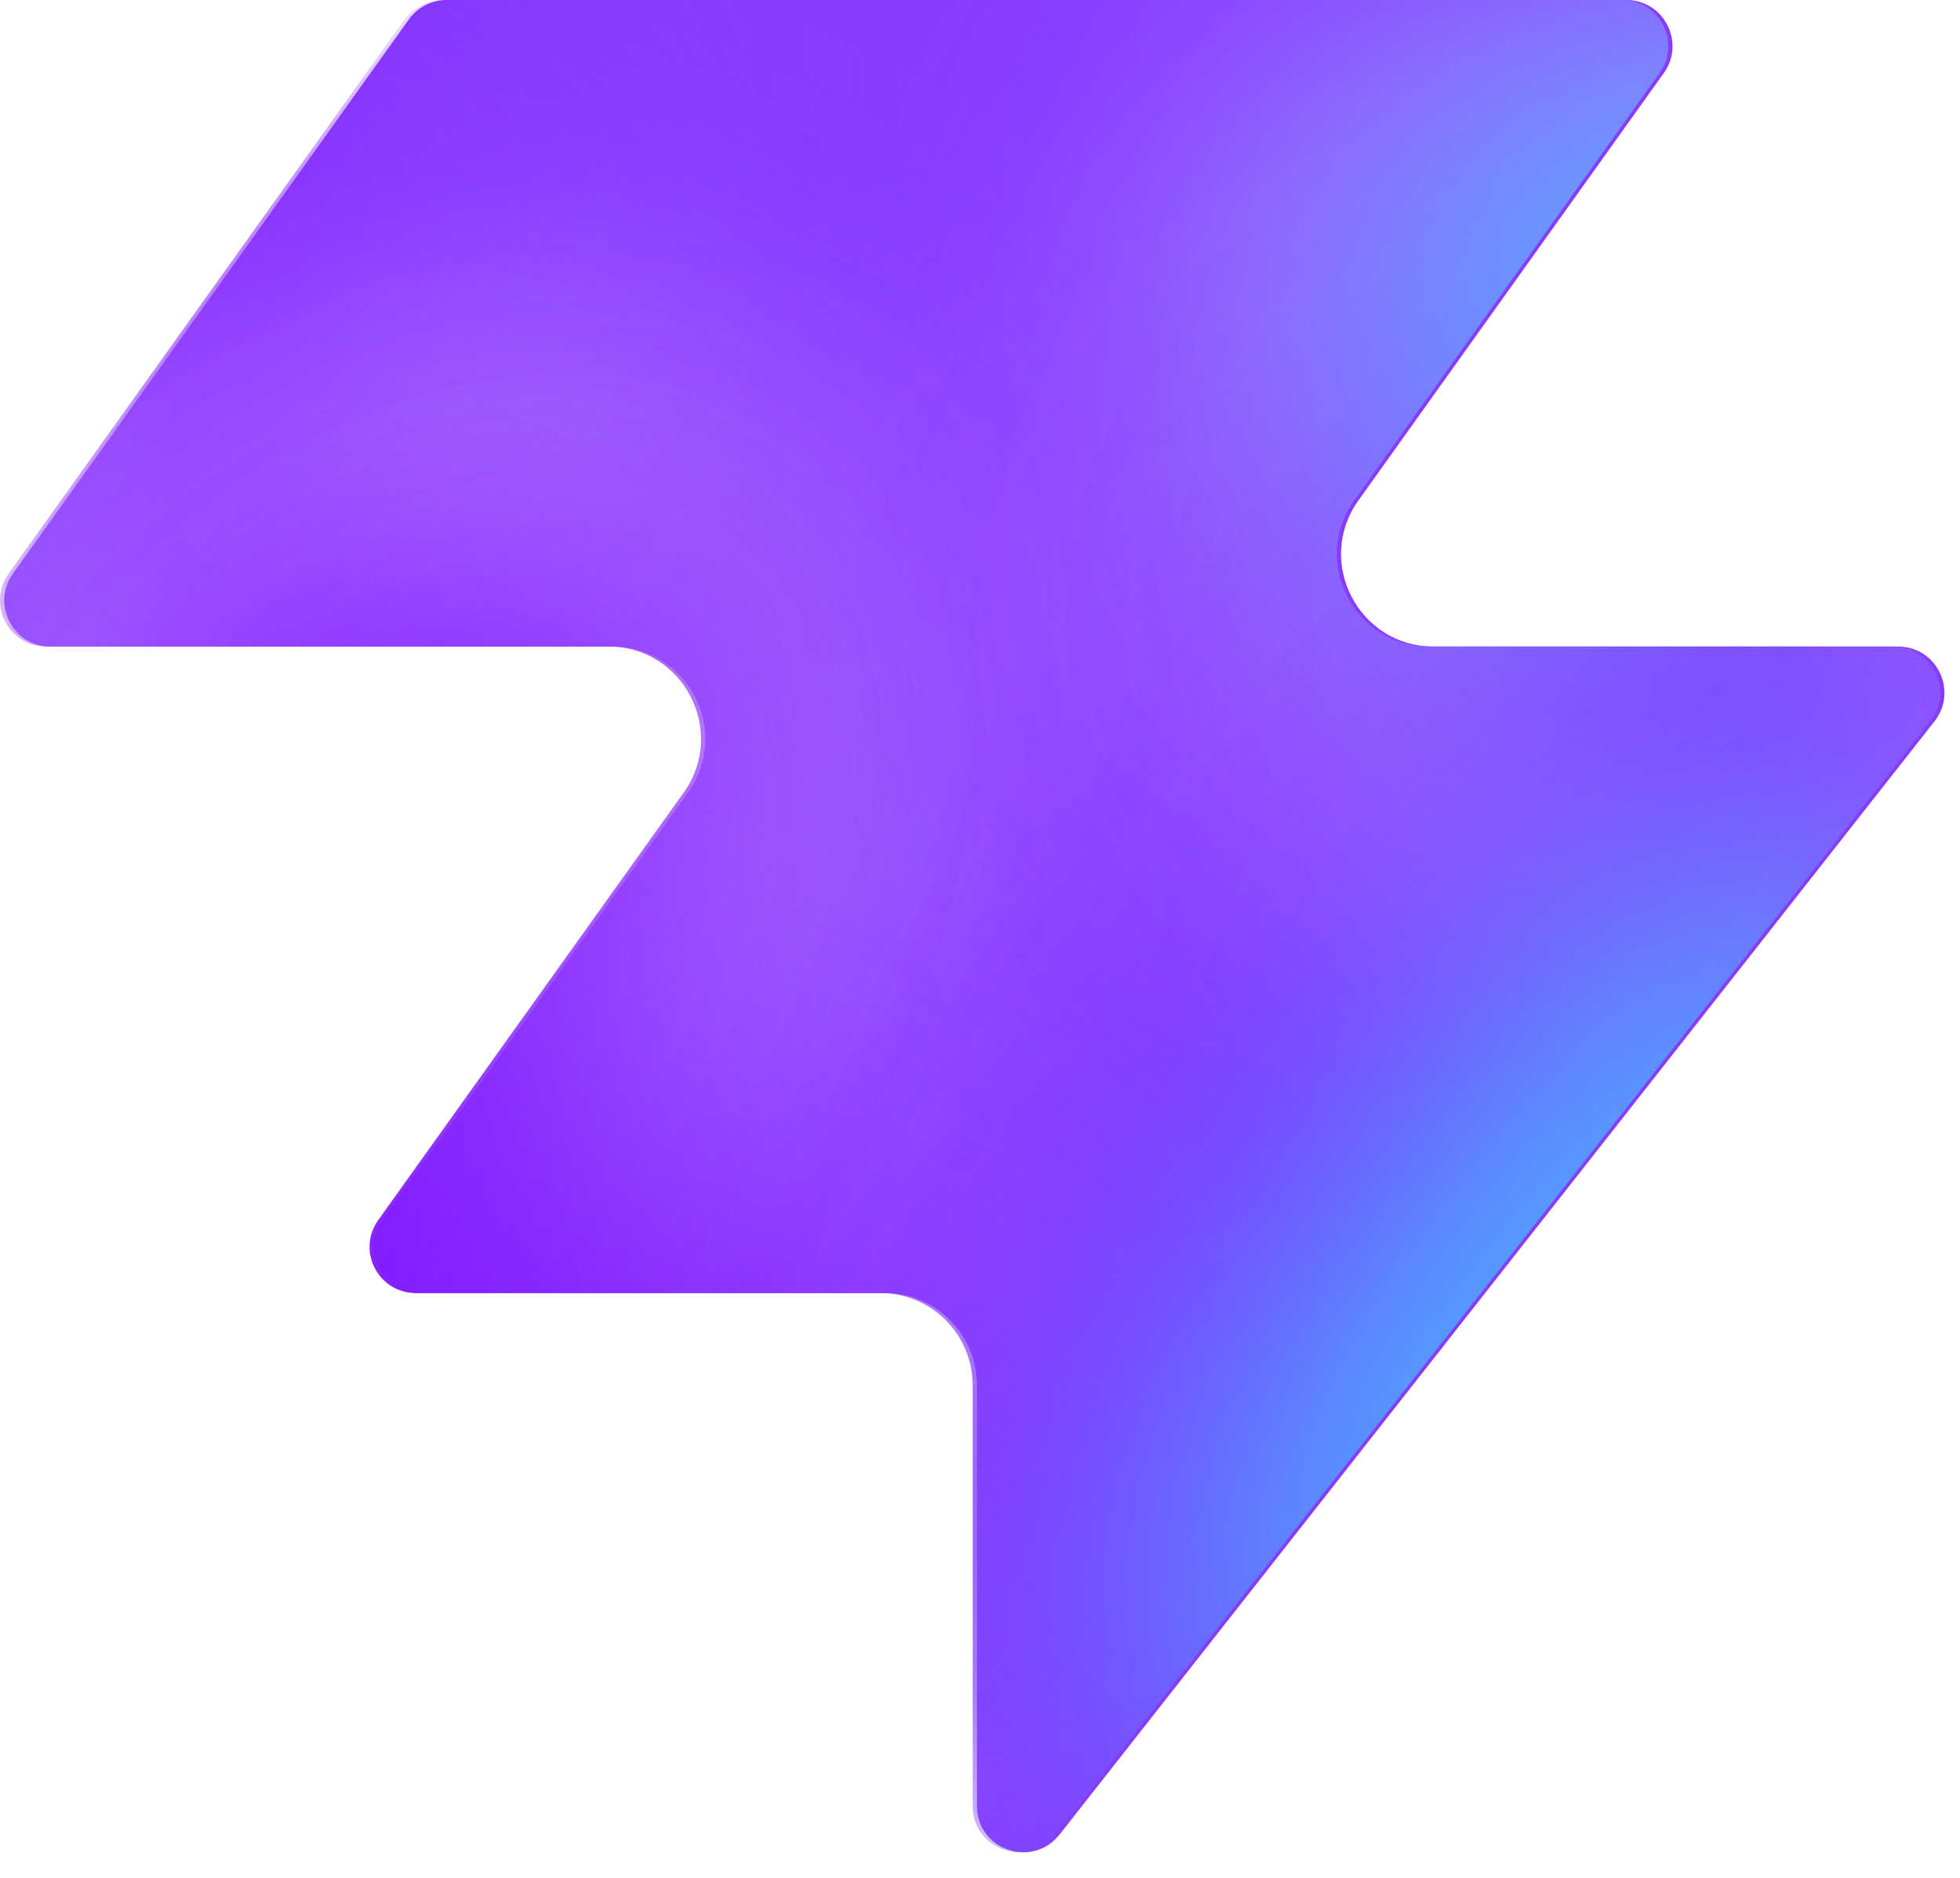
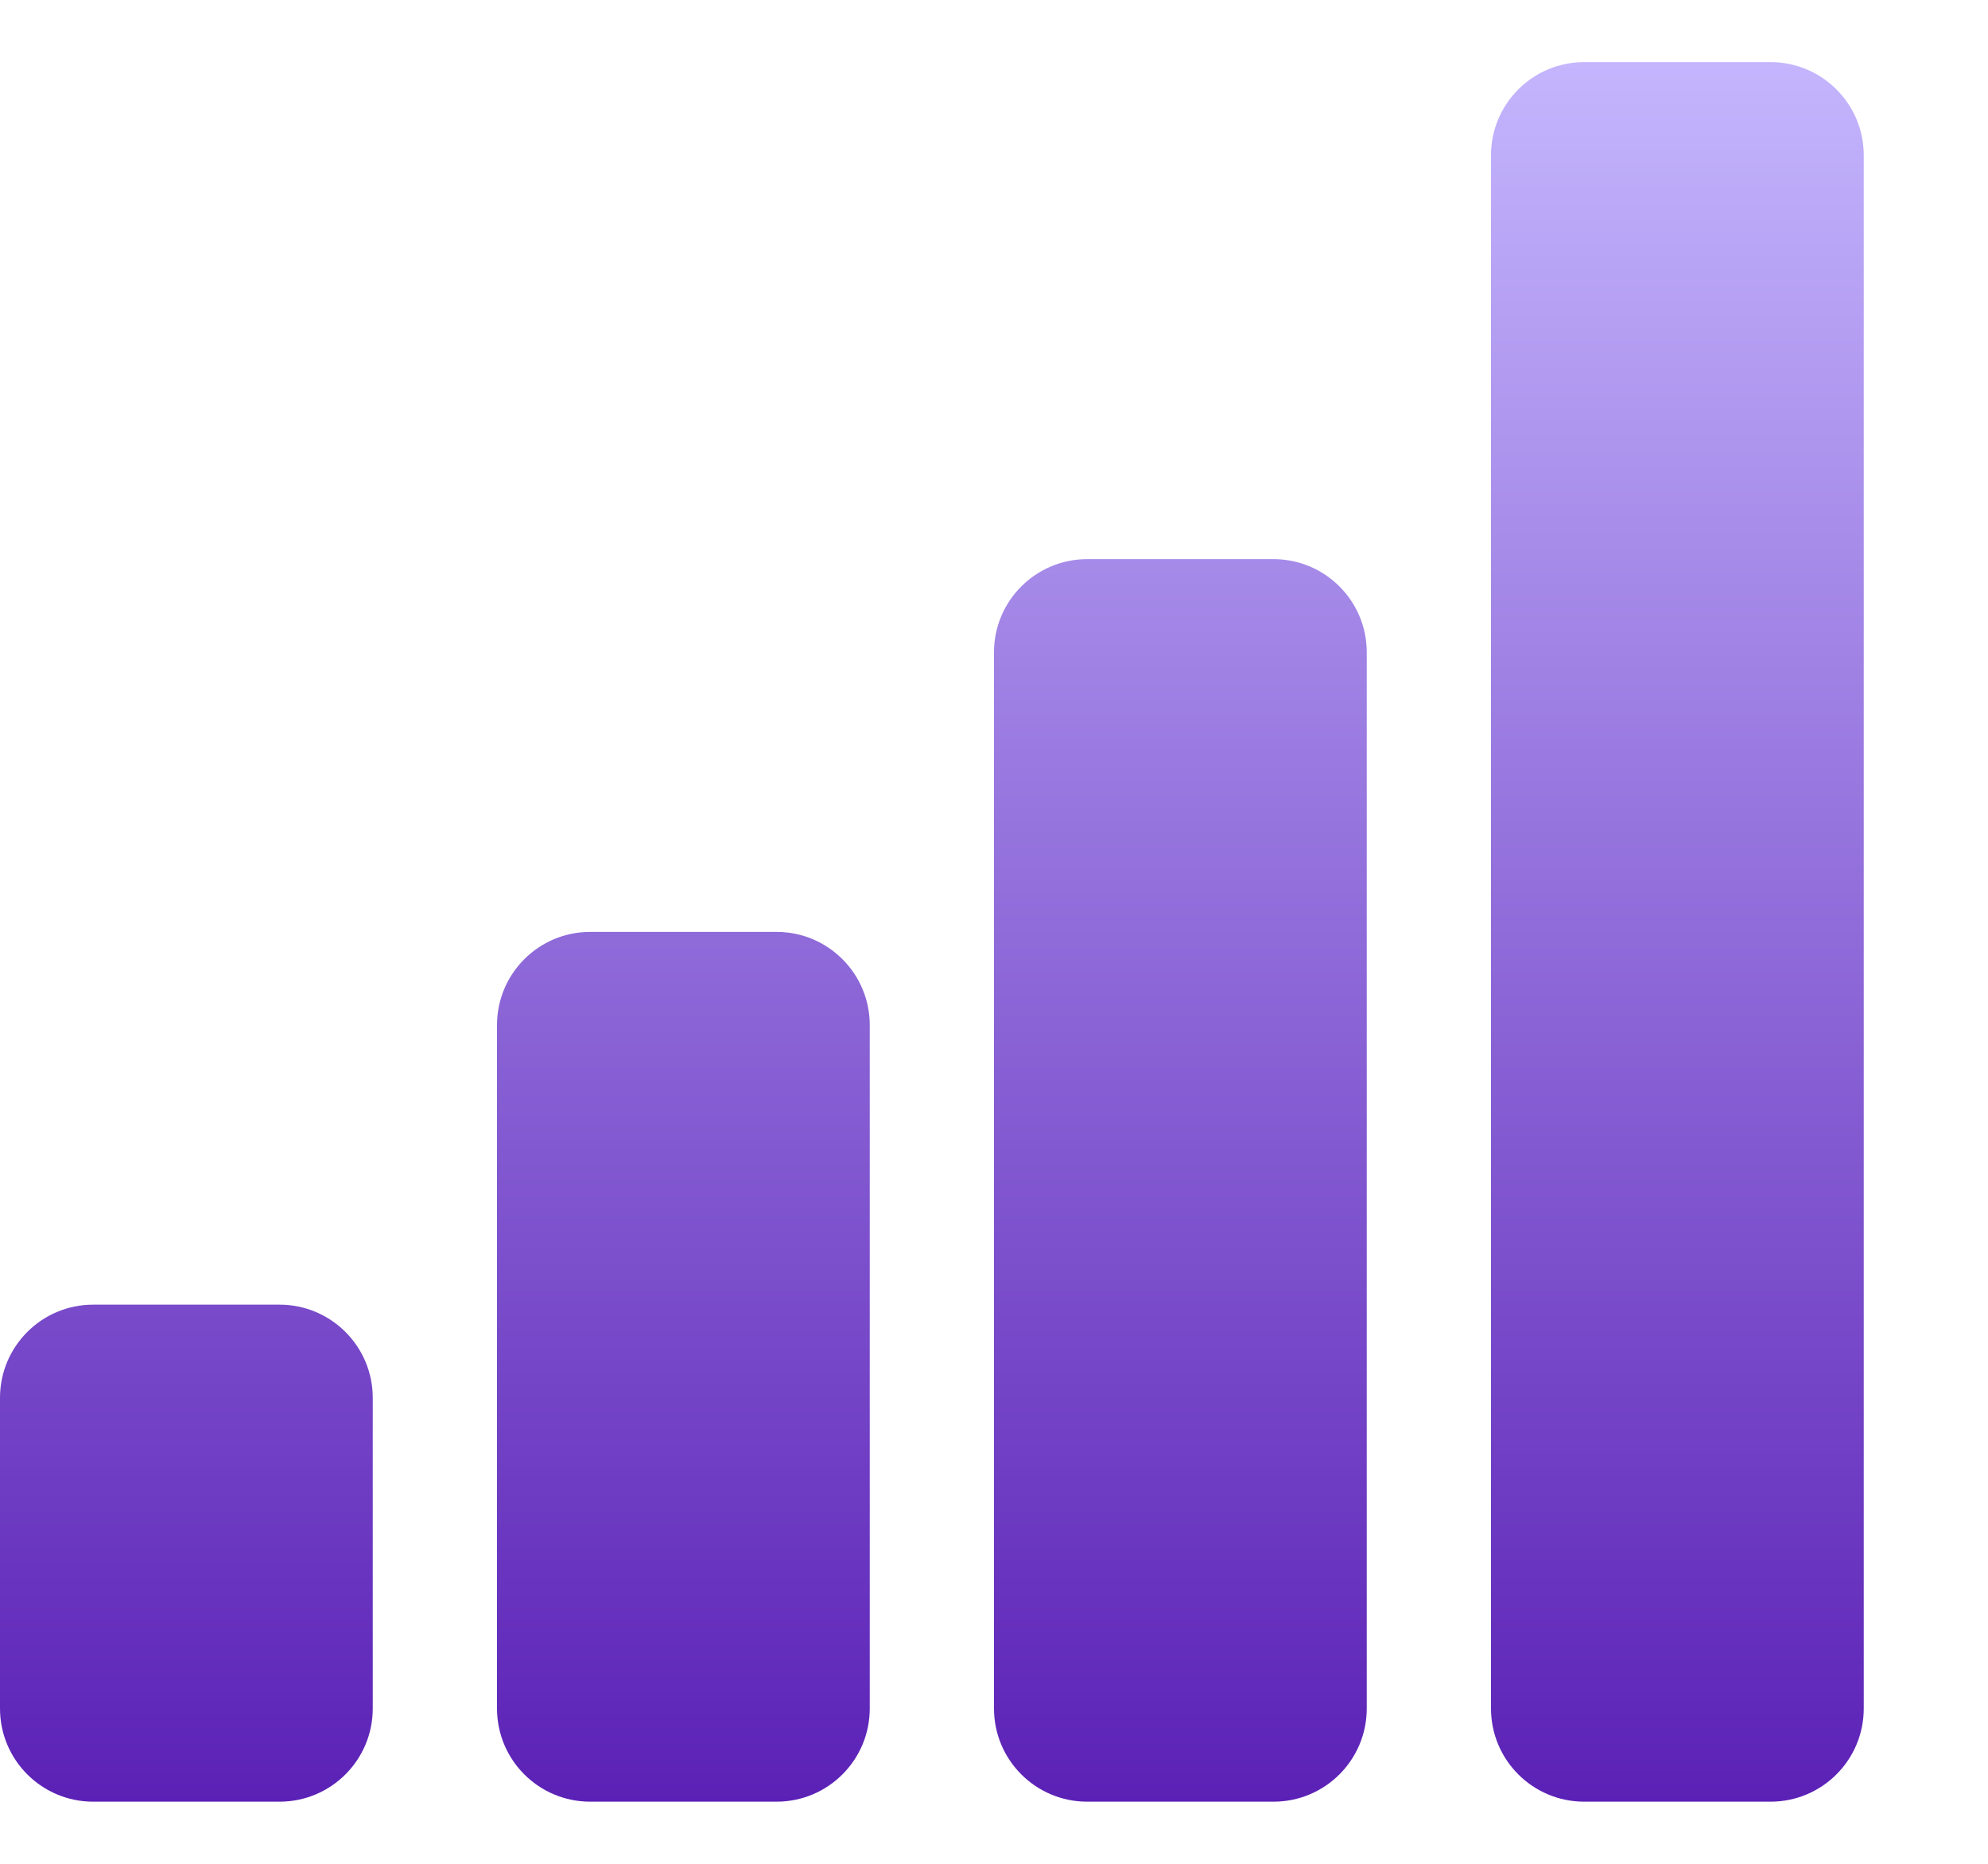
- <svg xmlns="http://www.w3.org/2000/svg" width="48" height="46" fill="none" viewBox="0 0 48 46">
-   <path fill="#863bff" d="M25.946 44.938c-.664.845-2.021.375-2.021-.698V33.937a2.26 2.26 0 0 0-2.262-2.262H10.287c-.92 0-1.456-1.04-.92-1.788l7.48-10.471c1.07-1.497 0-3.578-1.842-3.578H1.237c-.92 0-1.456-1.04-.92-1.788L10.013.474c.214-.297.556-.474.92-.474h28.894c.92 0 1.456 1.04.92 1.788l-7.48 10.471c-1.07 1.498 0 3.579 1.842 3.579h11.377c.943 0 1.473 1.088.89 1.83L25.947 44.94z" style="fill:#863bff;fill:color(display-p3 .525 .23 1);fill-opacity:1" />
-   <mask id="a" width="48" height="46" x="0" y="0" maskUnits="userSpaceOnUse" style="mask-type:alpha">
-     <path fill="#000" d="M25.842 44.938c-.664.844-2.021.375-2.021-.698V33.937a2.26 2.26 0 0 0-2.262-2.262H10.183c-.92 0-1.456-1.04-.92-1.788l7.48-10.471c1.07-1.498 0-3.579-1.842-3.579H1.133c-.92 0-1.456-1.04-.92-1.787L9.91.473c.214-.297.556-.474.92-.474h28.894c.92 0 1.456 1.04.92 1.788l-7.48 10.471c-1.07 1.498 0 3.578 1.842 3.578h11.377c.943 0 1.473 1.088.89 1.832L25.843 44.94z" style="fill:#000;fill-opacity:1" />
-   </mask>
-   <g mask="url(#a)">
-     <g filter="url(#b)">
-       <ellipse cx="5.508" cy="14.704" fill="#ede6ff" rx="5.508" ry="14.704" style="fill:#ede6ff;fill:color(display-p3 .927 .903 1);fill-opacity:1" transform="matrix(.00324 1 1 -.00324 -4.47 31.516)" />
-     </g>
-     <g filter="url(#c)">
-       <ellipse cx="10.399" cy="29.851" fill="#ede6ff" rx="10.399" ry="29.851" style="fill:#ede6ff;fill:color(display-p3 .927 .903 1);fill-opacity:1" transform="matrix(.00324 1 1 -.00324 -39.328 7.883)" />
-     </g>
-     <g filter="url(#d)">
-       <ellipse cx="5.508" cy="30.487" fill="#7e14ff" rx="5.508" ry="30.487" style="fill:#7e14ff;fill:color(display-p3 .492 .077 1);fill-opacity:1" transform="rotate(89.814 -25.913 -14.639)scale(1 -1)" />
-     </g>
-     <g filter="url(#e)">
-       <ellipse cx="5.508" cy="30.599" fill="#7e14ff" rx="5.508" ry="30.599" style="fill:#7e14ff;fill:color(display-p3 .492 .077 1);fill-opacity:1" transform="rotate(89.814 -32.644 -3.334)scale(1 -1)" />
-     </g>
-     <g filter="url(#f)">
-       <ellipse cx="5.508" cy="30.599" fill="#7e14ff" rx="5.508" ry="30.599" style="fill:#7e14ff;fill:color(display-p3 .492 .077 1);fill-opacity:1" transform="matrix(.00324 1 1 -.00324 -34.34 30.47)" />
-     </g>
-     <g filter="url(#g)">
-       <ellipse cx="14.072" cy="22.078" fill="#ede6ff" rx="14.072" ry="22.078" style="fill:#ede6ff;fill:color(display-p3 .927 .903 1);fill-opacity:1" transform="rotate(93.35 24.506 48.493)scale(-1 1)" />
-     </g>
-     <g filter="url(#h)">
-       <ellipse cx="3.47" cy="21.501" fill="#7e14ff" rx="3.47" ry="21.501" style="fill:#7e14ff;fill:color(display-p3 .492 .077 1);fill-opacity:1" transform="rotate(89.009 28.708 47.59)scale(-1 1)" />
-     </g>
-     <g filter="url(#i)">
-       <ellipse cx="3.47" cy="21.501" fill="#7e14ff" rx="3.47" ry="21.501" style="fill:#7e14ff;fill:color(display-p3 .492 .077 1);fill-opacity:1" transform="rotate(89.009 28.708 47.59)scale(-1 1)" />
-     </g>
-     <g filter="url(#j)">
-       <ellipse cx=".387" cy="8.972" fill="#7e14ff" rx="4.407" ry="29.108" style="fill:#7e14ff;fill:color(display-p3 .492 .077 1);fill-opacity:1" transform="rotate(39.51 .387 8.972)" />
-     </g>
-     <g filter="url(#k)">
-       <ellipse cx="47.523" cy="-6.092" fill="#7e14ff" rx="4.407" ry="29.108" style="fill:#7e14ff;fill:color(display-p3 .492 .077 1);fill-opacity:1" transform="rotate(37.892 47.523 -6.092)" />
-     </g>
-     <g filter="url(#l)">
-       <ellipse cx="41.412" cy="6.333" fill="#47bfff" rx="5.971" ry="9.665" style="fill:#47bfff;fill:color(display-p3 .28 .748 1);fill-opacity:1" transform="rotate(37.892 41.412 6.333)" />
-     </g>
-     <g filter="url(#m)">
-       <ellipse cx="-1.879" cy="38.332" fill="#7e14ff" rx="4.407" ry="29.108" style="fill:#7e14ff;fill:color(display-p3 .492 .077 1);fill-opacity:1" transform="rotate(37.892 -1.88 38.332)" />
-     </g>
-     <g filter="url(#n)">
-       <ellipse cx="-1.879" cy="38.332" fill="#7e14ff" rx="4.407" ry="29.108" style="fill:#7e14ff;fill:color(display-p3 .492 .077 1);fill-opacity:1" transform="rotate(37.892 -1.88 38.332)" />
-     </g>
-     <g filter="url(#o)">
-       <ellipse cx="35.651" cy="29.907" fill="#7e14ff" rx="4.407" ry="29.108" style="fill:#7e14ff;fill:color(display-p3 .492 .077 1);fill-opacity:1" transform="rotate(37.892 35.651 29.907)" />
-     </g>
-     <g filter="url(#p)">
-       <ellipse cx="38.418" cy="32.4" fill="#47bfff" rx="5.971" ry="15.297" style="fill:#47bfff;fill:color(display-p3 .28 .748 1);fill-opacity:1" transform="rotate(37.892 38.418 32.4)" />
-     </g>
-   </g>
+ <svg xmlns="http://www.w3.org/2000/svg" viewBox="0 0 32 30" fill="none">
  <defs>
-     <filter id="b" width="60.045" height="41.654" x="-19.77" y="16.149" color-interpolation-filters="sRGB" filterUnits="userSpaceOnUse">
-       <feFlood flood-opacity="0" result="BackgroundImageFix" />
-       <feBlend in="SourceGraphic" in2="BackgroundImageFix" result="shape" />
-       <feGaussianBlur result="effect1_foregroundBlur_2002_17158" stdDeviation="7.659" />
-     </filter>
-     <filter id="c" width="90.34" height="51.437" x="-54.613" y="-7.533" color-interpolation-filters="sRGB" filterUnits="userSpaceOnUse">
-       <feFlood flood-opacity="0" result="BackgroundImageFix" />
-       <feBlend in="SourceGraphic" in2="BackgroundImageFix" result="shape" />
-       <feGaussianBlur result="effect1_foregroundBlur_2002_17158" stdDeviation="7.659" />
-     </filter>
-     <filter id="d" width="79.355" height="29.4" x="-49.64" y="2.03" color-interpolation-filters="sRGB" filterUnits="userSpaceOnUse">
-       <feFlood flood-opacity="0" result="BackgroundImageFix" />
-       <feBlend in="SourceGraphic" in2="BackgroundImageFix" result="shape" />
-       <feGaussianBlur result="effect1_foregroundBlur_2002_17158" stdDeviation="4.596" />
-     </filter>
-     <filter id="e" width="79.579" height="29.4" x="-45.045" y="20.029" color-interpolation-filters="sRGB" filterUnits="userSpaceOnUse">
-       <feFlood flood-opacity="0" result="BackgroundImageFix" />
-       <feBlend in="SourceGraphic" in2="BackgroundImageFix" result="shape" />
-       <feGaussianBlur result="effect1_foregroundBlur_2002_17158" stdDeviation="4.596" />
-     </filter>
-     <filter id="f" width="79.579" height="29.4" x="-43.513" y="21.178" color-interpolation-filters="sRGB" filterUnits="userSpaceOnUse">
-       <feFlood flood-opacity="0" result="BackgroundImageFix" />
-       <feBlend in="SourceGraphic" in2="BackgroundImageFix" result="shape" />
-       <feGaussianBlur result="effect1_foregroundBlur_2002_17158" stdDeviation="4.596" />
-     </filter>
-     <filter id="g" width="74.749" height="58.852" x="15.756" y="-17.901" color-interpolation-filters="sRGB" filterUnits="userSpaceOnUse">
-       <feFlood flood-opacity="0" result="BackgroundImageFix" />
-       <feBlend in="SourceGraphic" in2="BackgroundImageFix" result="shape" />
-       <feGaussianBlur result="effect1_foregroundBlur_2002_17158" stdDeviation="7.659" />
-     </filter>
-     <filter id="h" width="61.377" height="25.362" x="23.548" y="2.284" color-interpolation-filters="sRGB" filterUnits="userSpaceOnUse">
-       <feFlood flood-opacity="0" result="BackgroundImageFix" />
-       <feBlend in="SourceGraphic" in2="BackgroundImageFix" result="shape" />
-       <feGaussianBlur result="effect1_foregroundBlur_2002_17158" stdDeviation="4.596" />
-     </filter>
-     <filter id="i" width="61.377" height="25.362" x="23.548" y="2.284" color-interpolation-filters="sRGB" filterUnits="userSpaceOnUse">
-       <feFlood flood-opacity="0" result="BackgroundImageFix" />
-       <feBlend in="SourceGraphic" in2="BackgroundImageFix" result="shape" />
-       <feGaussianBlur result="effect1_foregroundBlur_2002_17158" stdDeviation="4.596" />
-     </filter>
-     <filter id="j" width="56.045" height="63.649" x="-27.636" y="-22.853" color-interpolation-filters="sRGB" filterUnits="userSpaceOnUse">
-       <feFlood flood-opacity="0" result="BackgroundImageFix" />
-       <feBlend in="SourceGraphic" in2="BackgroundImageFix" result="shape" />
-       <feGaussianBlur result="effect1_foregroundBlur_2002_17158" stdDeviation="4.596" />
-     </filter>
-     <filter id="k" width="54.814" height="64.646" x="20.116" y="-38.415" color-interpolation-filters="sRGB" filterUnits="userSpaceOnUse">
-       <feFlood flood-opacity="0" result="BackgroundImageFix" />
-       <feBlend in="SourceGraphic" in2="BackgroundImageFix" result="shape" />
-       <feGaussianBlur result="effect1_foregroundBlur_2002_17158" stdDeviation="4.596" />
-     </filter>
-     <filter id="l" width="33.541" height="35.313" x="24.641" y="-11.323" color-interpolation-filters="sRGB" filterUnits="userSpaceOnUse">
-       <feFlood flood-opacity="0" result="BackgroundImageFix" />
-       <feBlend in="SourceGraphic" in2="BackgroundImageFix" result="shape" />
-       <feGaussianBlur result="effect1_foregroundBlur_2002_17158" stdDeviation="4.596" />
-     </filter>
-     <filter id="m" width="54.814" height="64.646" x="-29.286" y="6.009" color-interpolation-filters="sRGB" filterUnits="userSpaceOnUse">
-       <feFlood flood-opacity="0" result="BackgroundImageFix" />
-       <feBlend in="SourceGraphic" in2="BackgroundImageFix" result="shape" />
-       <feGaussianBlur result="effect1_foregroundBlur_2002_17158" stdDeviation="4.596" />
-     </filter>
-     <filter id="n" width="54.814" height="64.646" x="-29.286" y="6.009" color-interpolation-filters="sRGB" filterUnits="userSpaceOnUse">
-       <feFlood flood-opacity="0" result="BackgroundImageFix" />
-       <feBlend in="SourceGraphic" in2="BackgroundImageFix" result="shape" />
-       <feGaussianBlur result="effect1_foregroundBlur_2002_17158" stdDeviation="4.596" />
-     </filter>
-     <filter id="o" width="54.814" height="64.646" x="8.244" y="-2.416" color-interpolation-filters="sRGB" filterUnits="userSpaceOnUse">
-       <feFlood flood-opacity="0" result="BackgroundImageFix" />
-       <feBlend in="SourceGraphic" in2="BackgroundImageFix" result="shape" />
-       <feGaussianBlur result="effect1_foregroundBlur_2002_17158" stdDeviation="4.596" />
-     </filter>
-     <filter id="p" width="39.409" height="43.623" x="18.713" y="10.588" color-interpolation-filters="sRGB" filterUnits="userSpaceOnUse">
-       <feFlood flood-opacity="0" result="BackgroundImageFix" />
-       <feBlend in="SourceGraphic" in2="BackgroundImageFix" result="shape" />
-       <feGaussianBlur result="effect1_foregroundBlur_2002_17158" stdDeviation="4.596" />
-     </filter>
+     <linearGradient id="g" x1="0" y1="29" x2="0" y2="1" gradientUnits="userSpaceOnUse">
+       <stop offset="0%" stop-color="#5b21b6" />
+       <stop offset="100%" stop-color="#c4b5fd" />
+     </linearGradient>
  </defs>
+   <rect x="0" y="21" width="6" height="8" rx="1.5" fill="url(#g)" />
+   <rect x="8" y="15" width="6" height="14" rx="1.5" fill="url(#g)" />
+   <rect x="16" y="9" width="6" height="20" rx="1.5" fill="url(#g)" />
+   <rect x="24" y="1" width="6" height="28" rx="1.5" fill="url(#g)" />
</svg>
